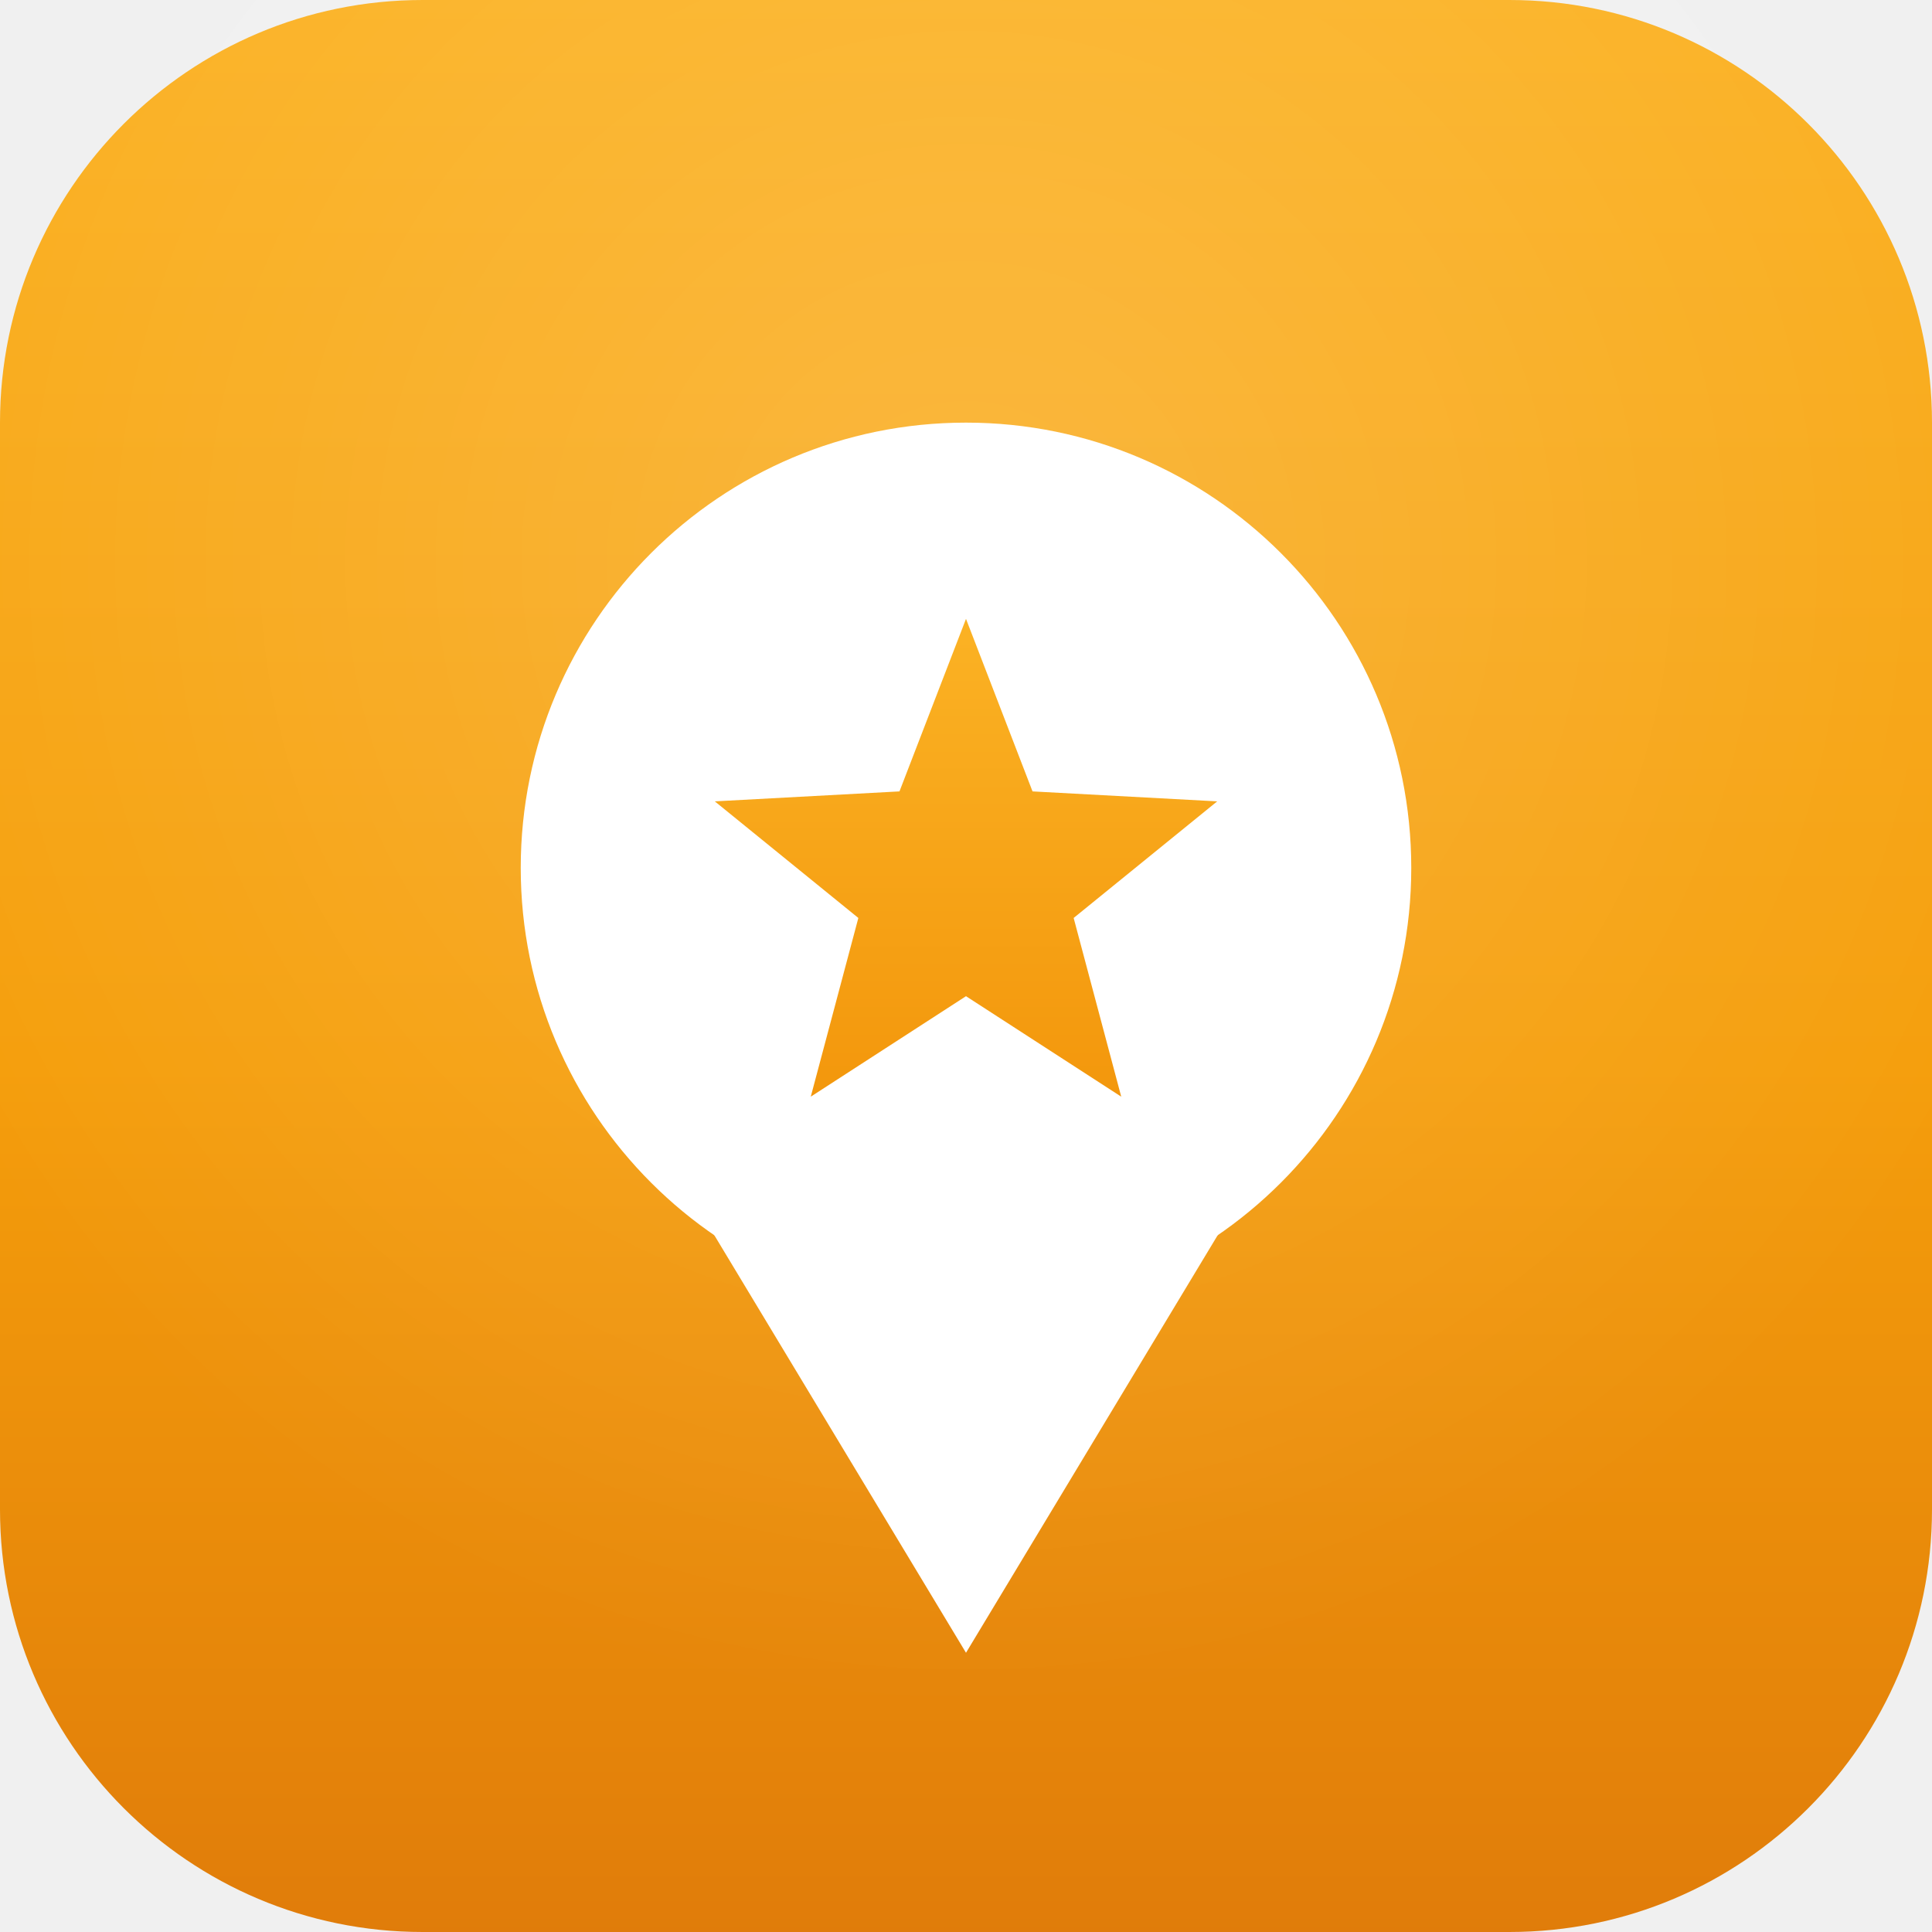
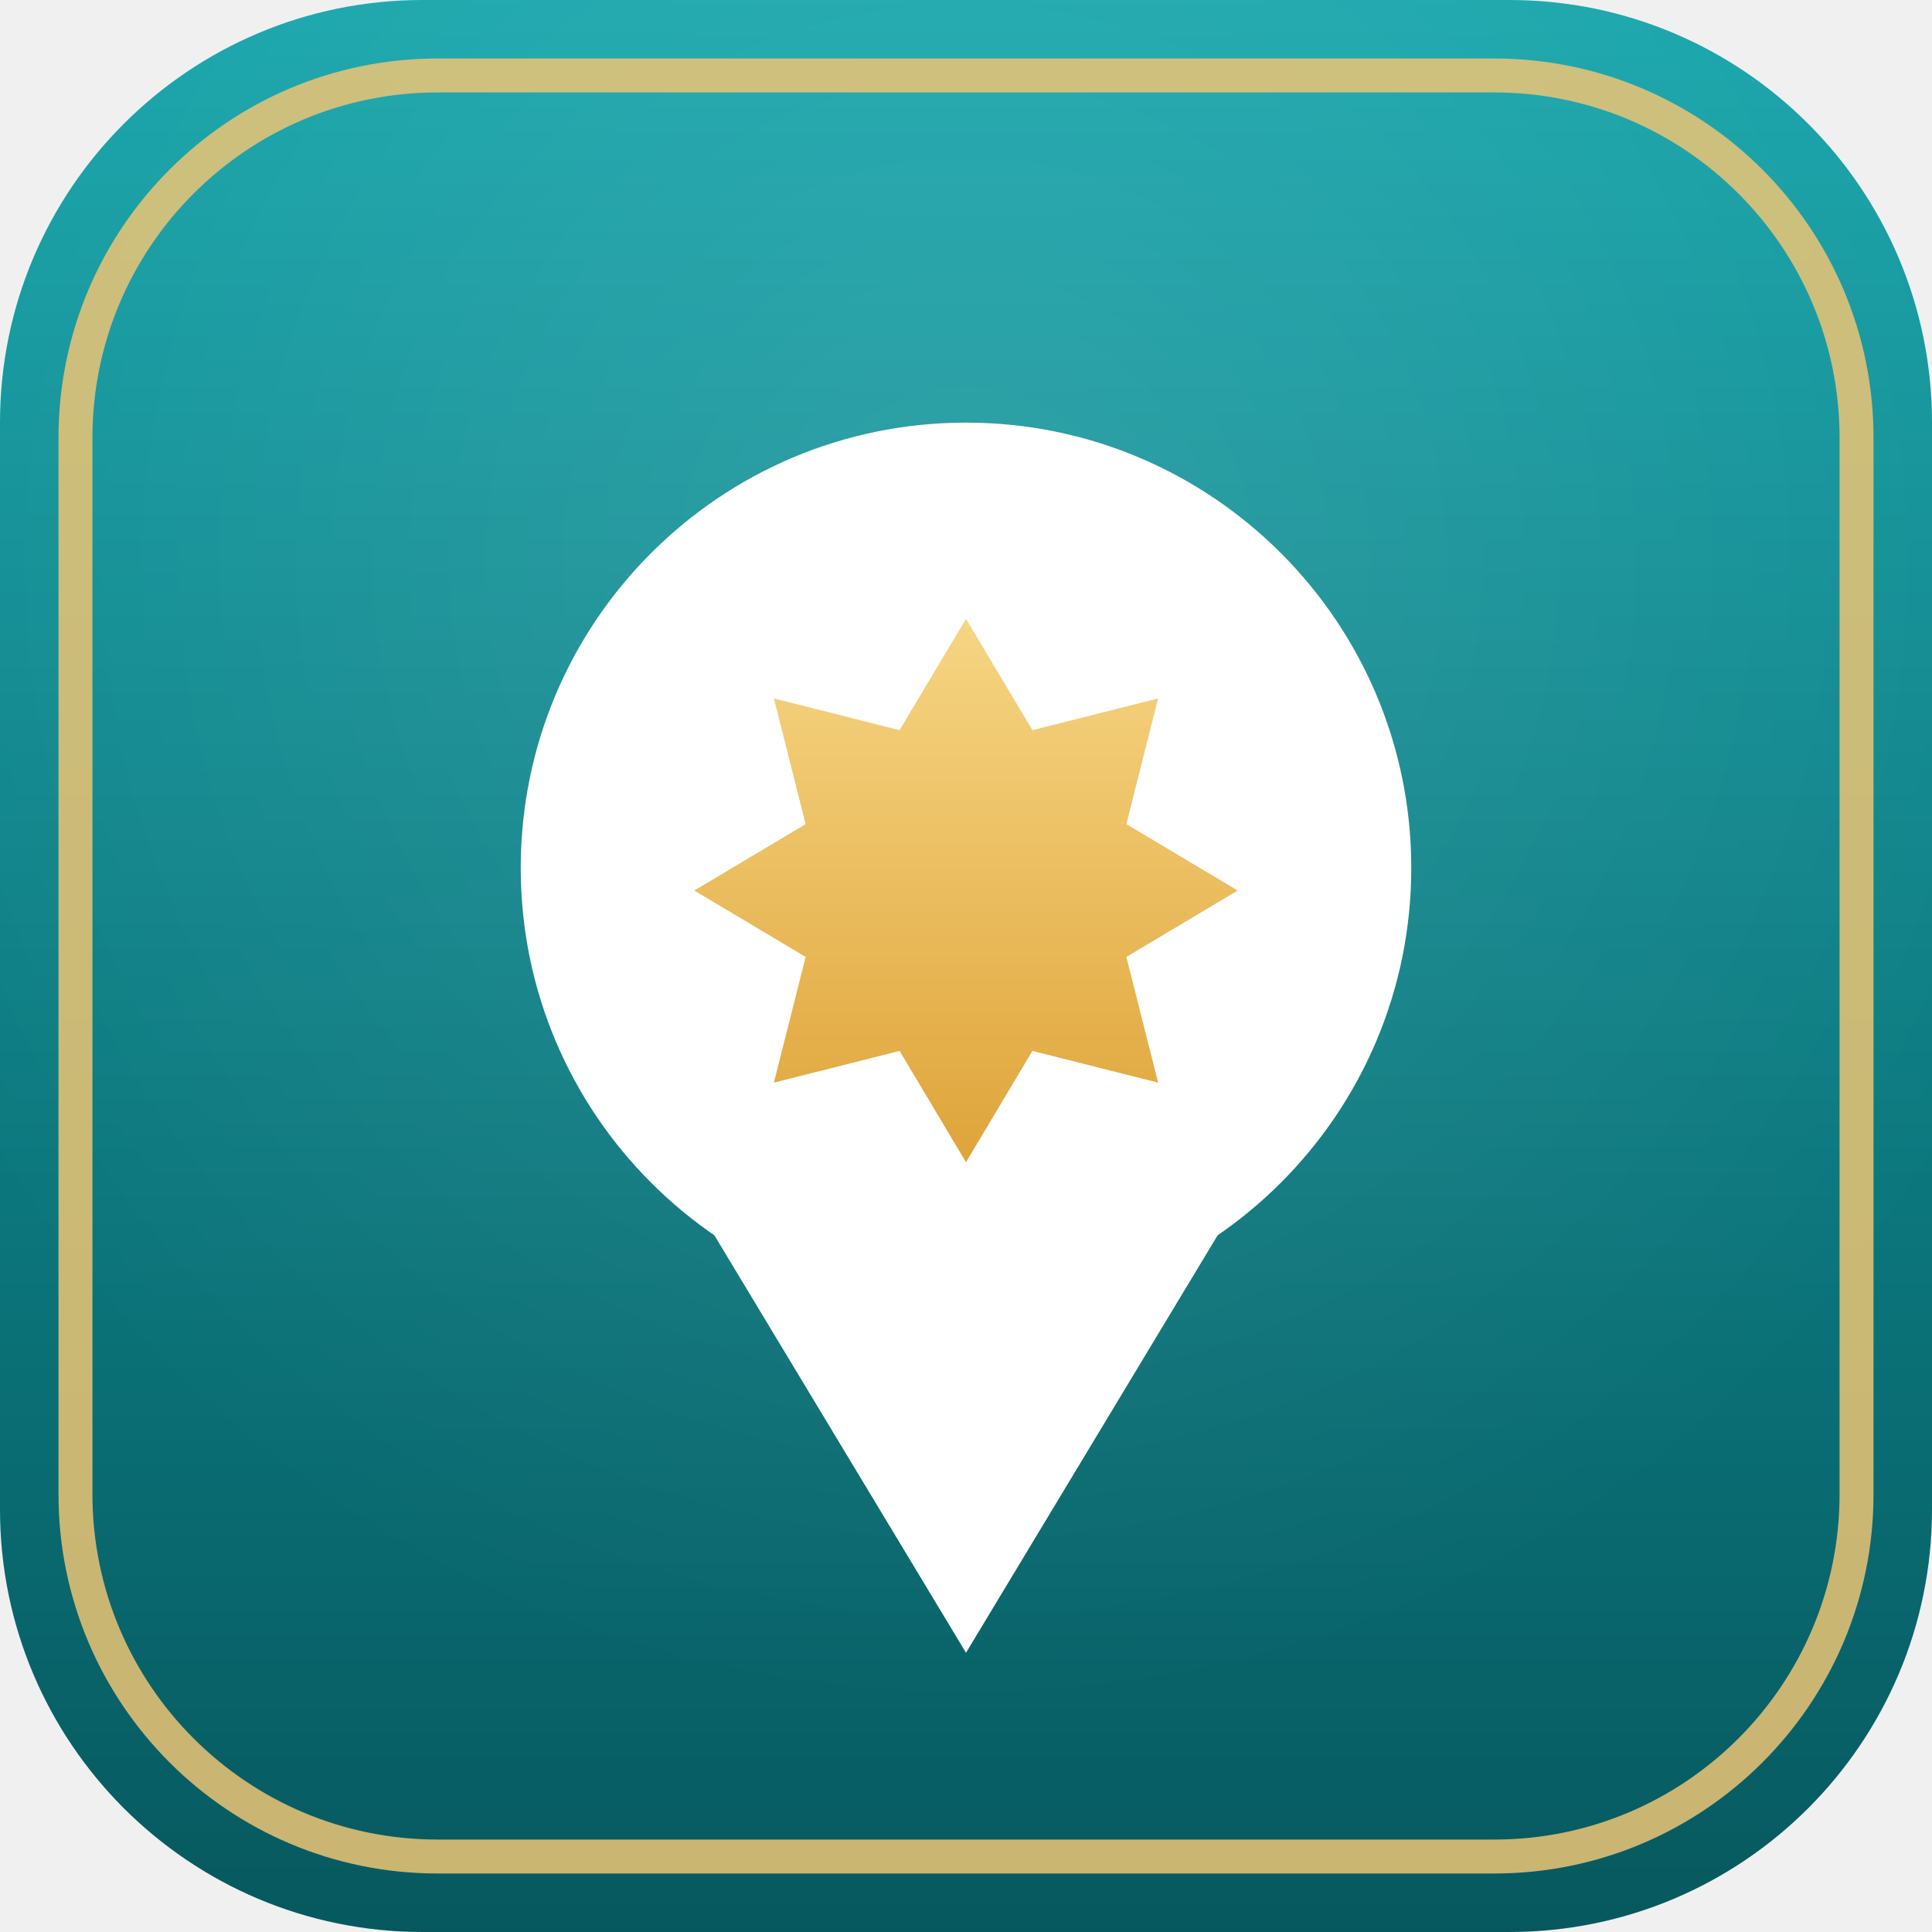
<svg xmlns="http://www.w3.org/2000/svg" width="512" height="512" viewBox="0 0 512 512">
  <defs>
    <linearGradient id="bg" x1="0" y1="0" x2="0" y2="1">
-       <stop offset="0" stop-color="#FBB224" />
-       <stop offset="0.55" stop-color="#F59E0B" />
-       <stop offset="1" stop-color="#E07C0A" />
+       <stop offset="0" stop-color="#18A6AC" />
+       <stop offset="0.55" stop-color="#0C7C82" />
+       <stop offset="1" stop-color="#06585E" />
    </linearGradient>
    <radialGradient id="glow" cx="0.5" cy="0.5" r="0.5">
      <stop offset="0" stop-color="#FFFFFF" />
      <stop offset="1" stop-color="#FFFFFF" stop-opacity="0" />
    </radialGradient>
    <linearGradient id="star" x1="0" y1="0" x2="0" y2="1">
-       <stop offset="0" stop-color="#FBB224" />
-       <stop offset="1" stop-color="#F3970C" />
+       <stop offset="0" stop-color="#F6D583" />
+       <stop offset="1" stop-color="#DFA43A" />
    </linearGradient>
  </defs>
  <rect x="0" y="0" width="512" height="512" rx="112" ry="112" fill="url(#bg)" />
-   <circle cx="256" cy="150" r="300" fill="url(#glow)" opacity="0.16" />
+   <circle cx="256" cy="150" r="300" fill="url(#glow)" opacity="0.12" />
+   <rect x="20" y="20" width="472" height="472" rx="96" fill="none" stroke="#ECC474" stroke-width="9" opacity="0.85" />
  <g>
-     <circle cx="256" cy="230" r="118" fill="#FFFFFF" />
-     <path d="M 168 292 L 344 292 L 256 438 Z" fill="#FFFFFF" />
-     <path d="M256.00 164.00 L 273.63 209.73 L 322.57 212.37 L 284.53 243.27 L 297.14 290.63 L 256.00 264.00 L 214.86 290.63 L 227.47 243.27 L 189.43 212.37 L 238.37 209.73 Z" fill="url(#star)" />
+     <circle cx="256" cy="230" r="118" fill="#ffffff" />
+     <path d="M168 292 L344 292 L256 438 Z" fill="#ffffff" />
+     <path d="M256 164 L273.6 193.5 L306.91 185.09 L298.5 218.4 L328 236 L298.5 253.6 L306.91 286.91 L273.6 278.5 L256 308 L238.4 278.5 L205.09 286.91 L213.5 253.6 L184 236 L213.5 218.4 L205.09 185.09 L238.4 193.5 Z" fill="url(#star)" />
  </g>
</svg>
